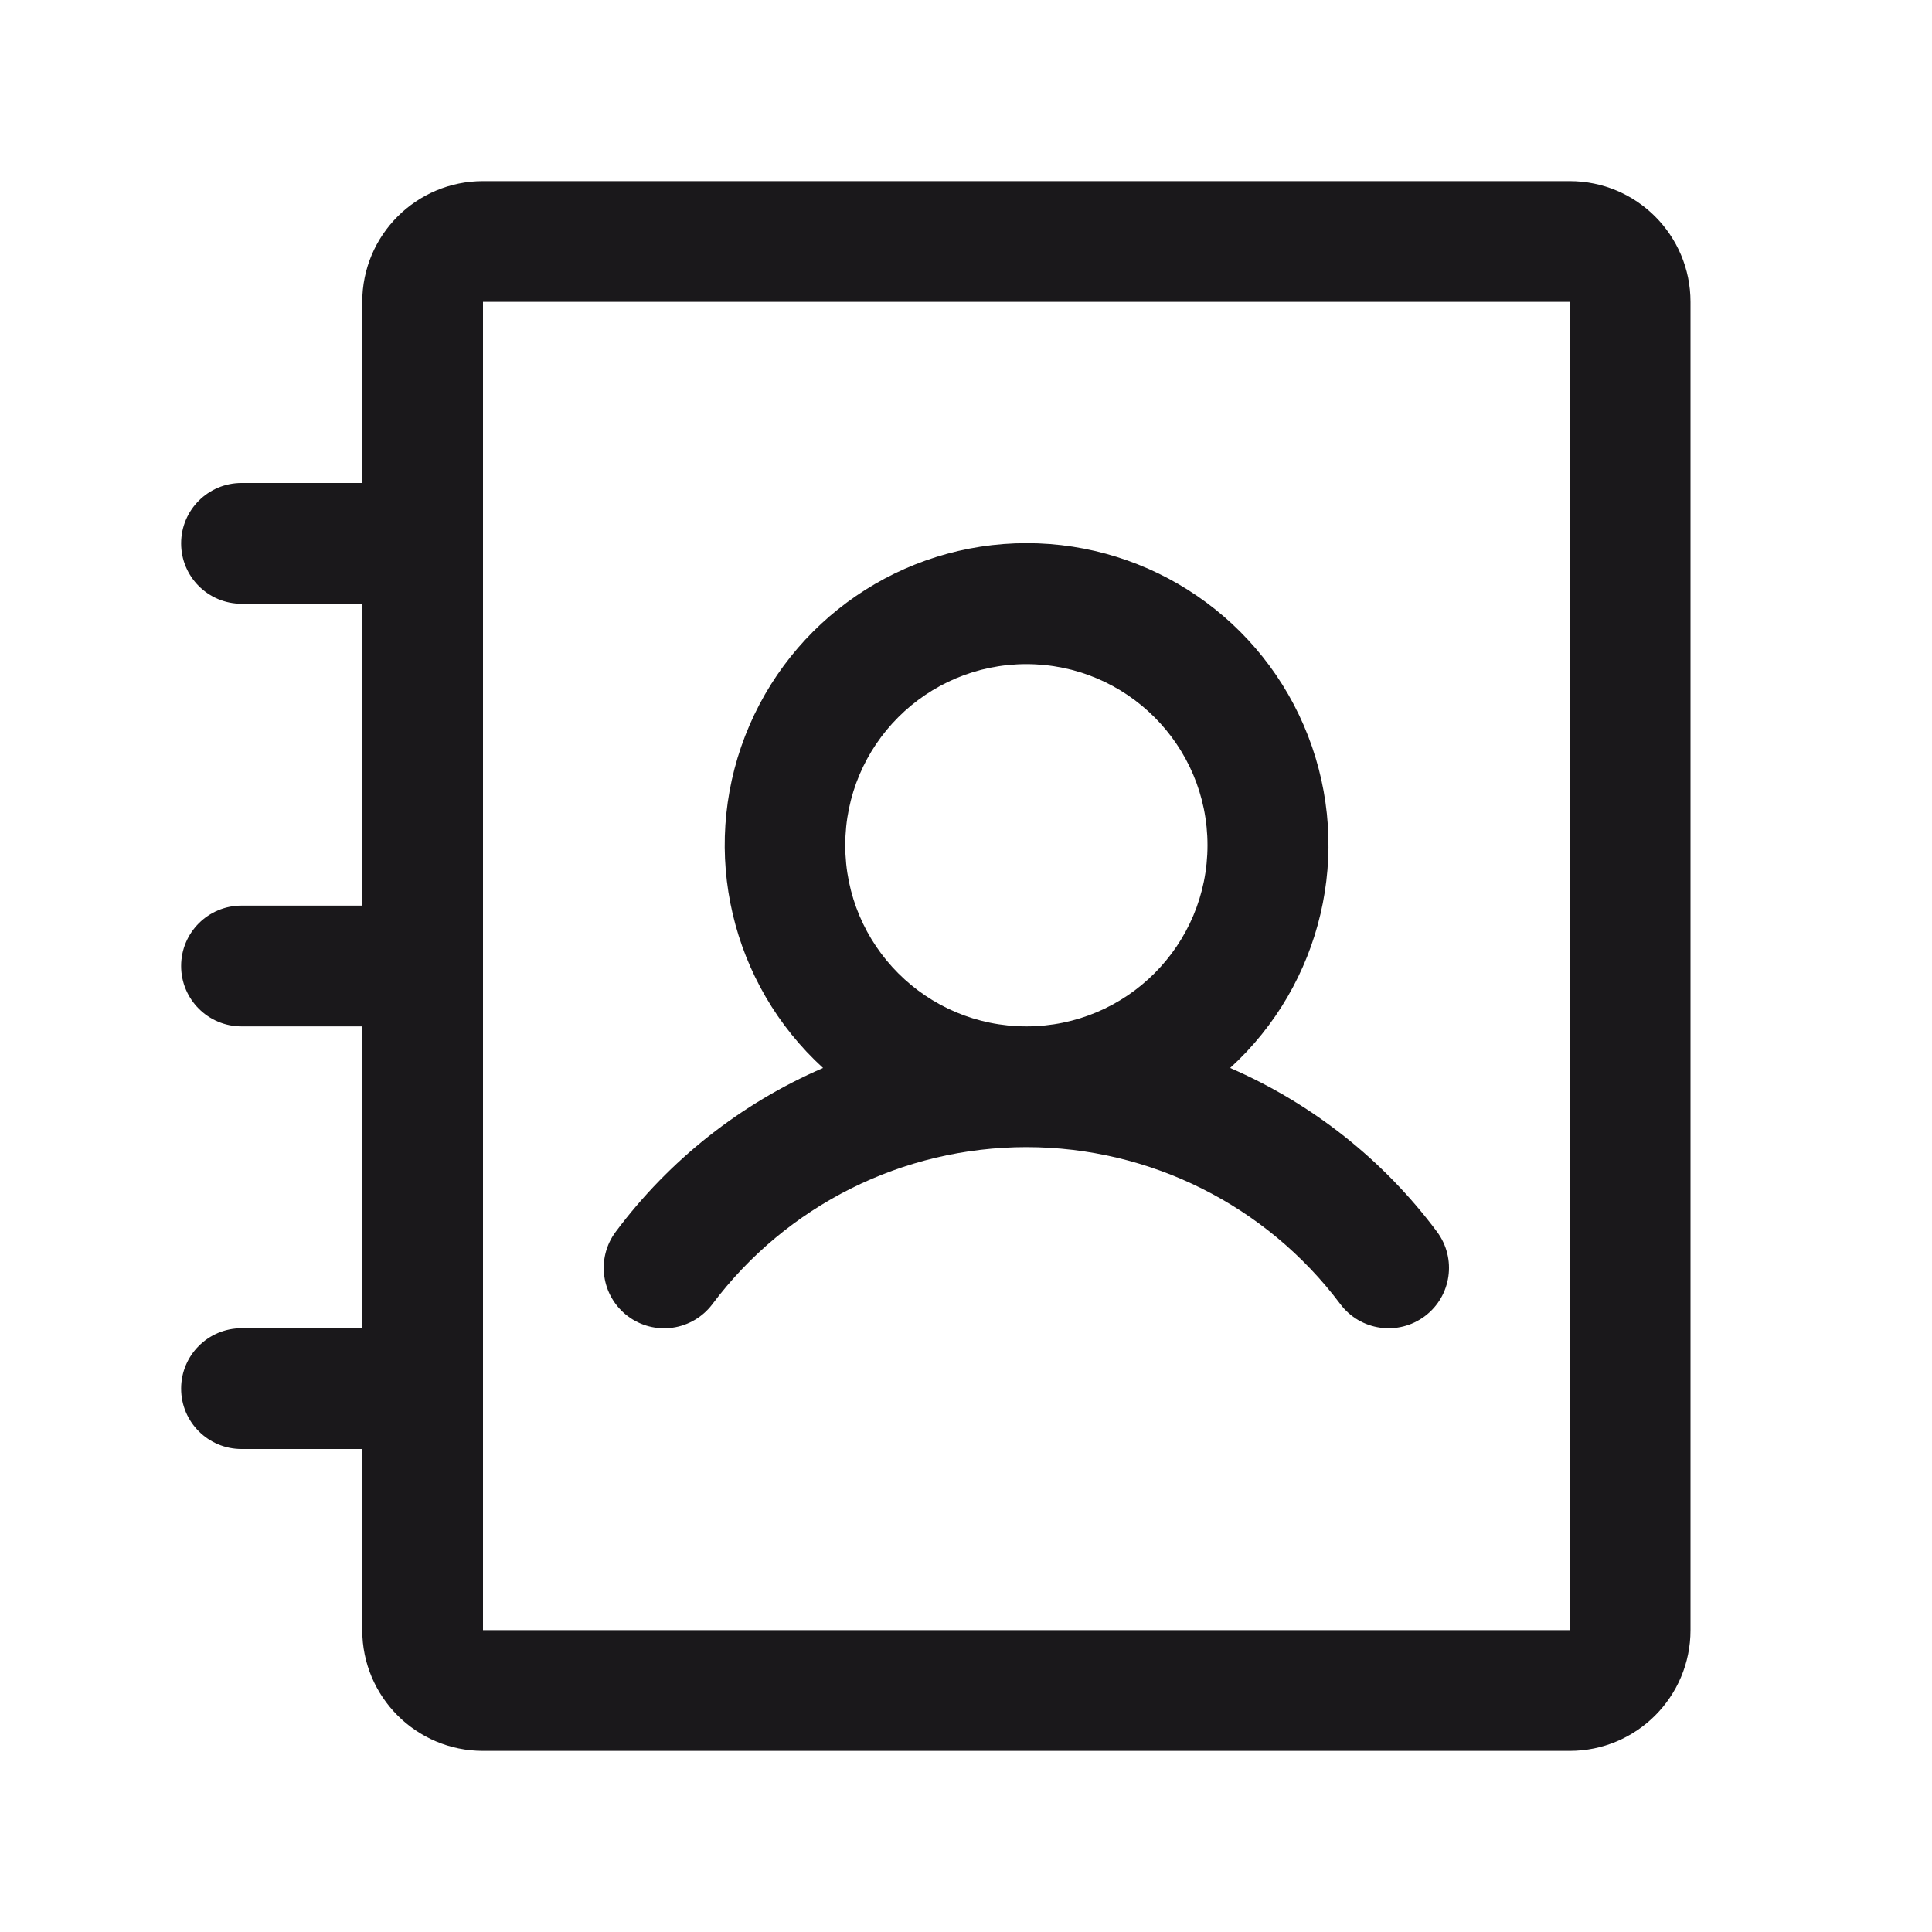
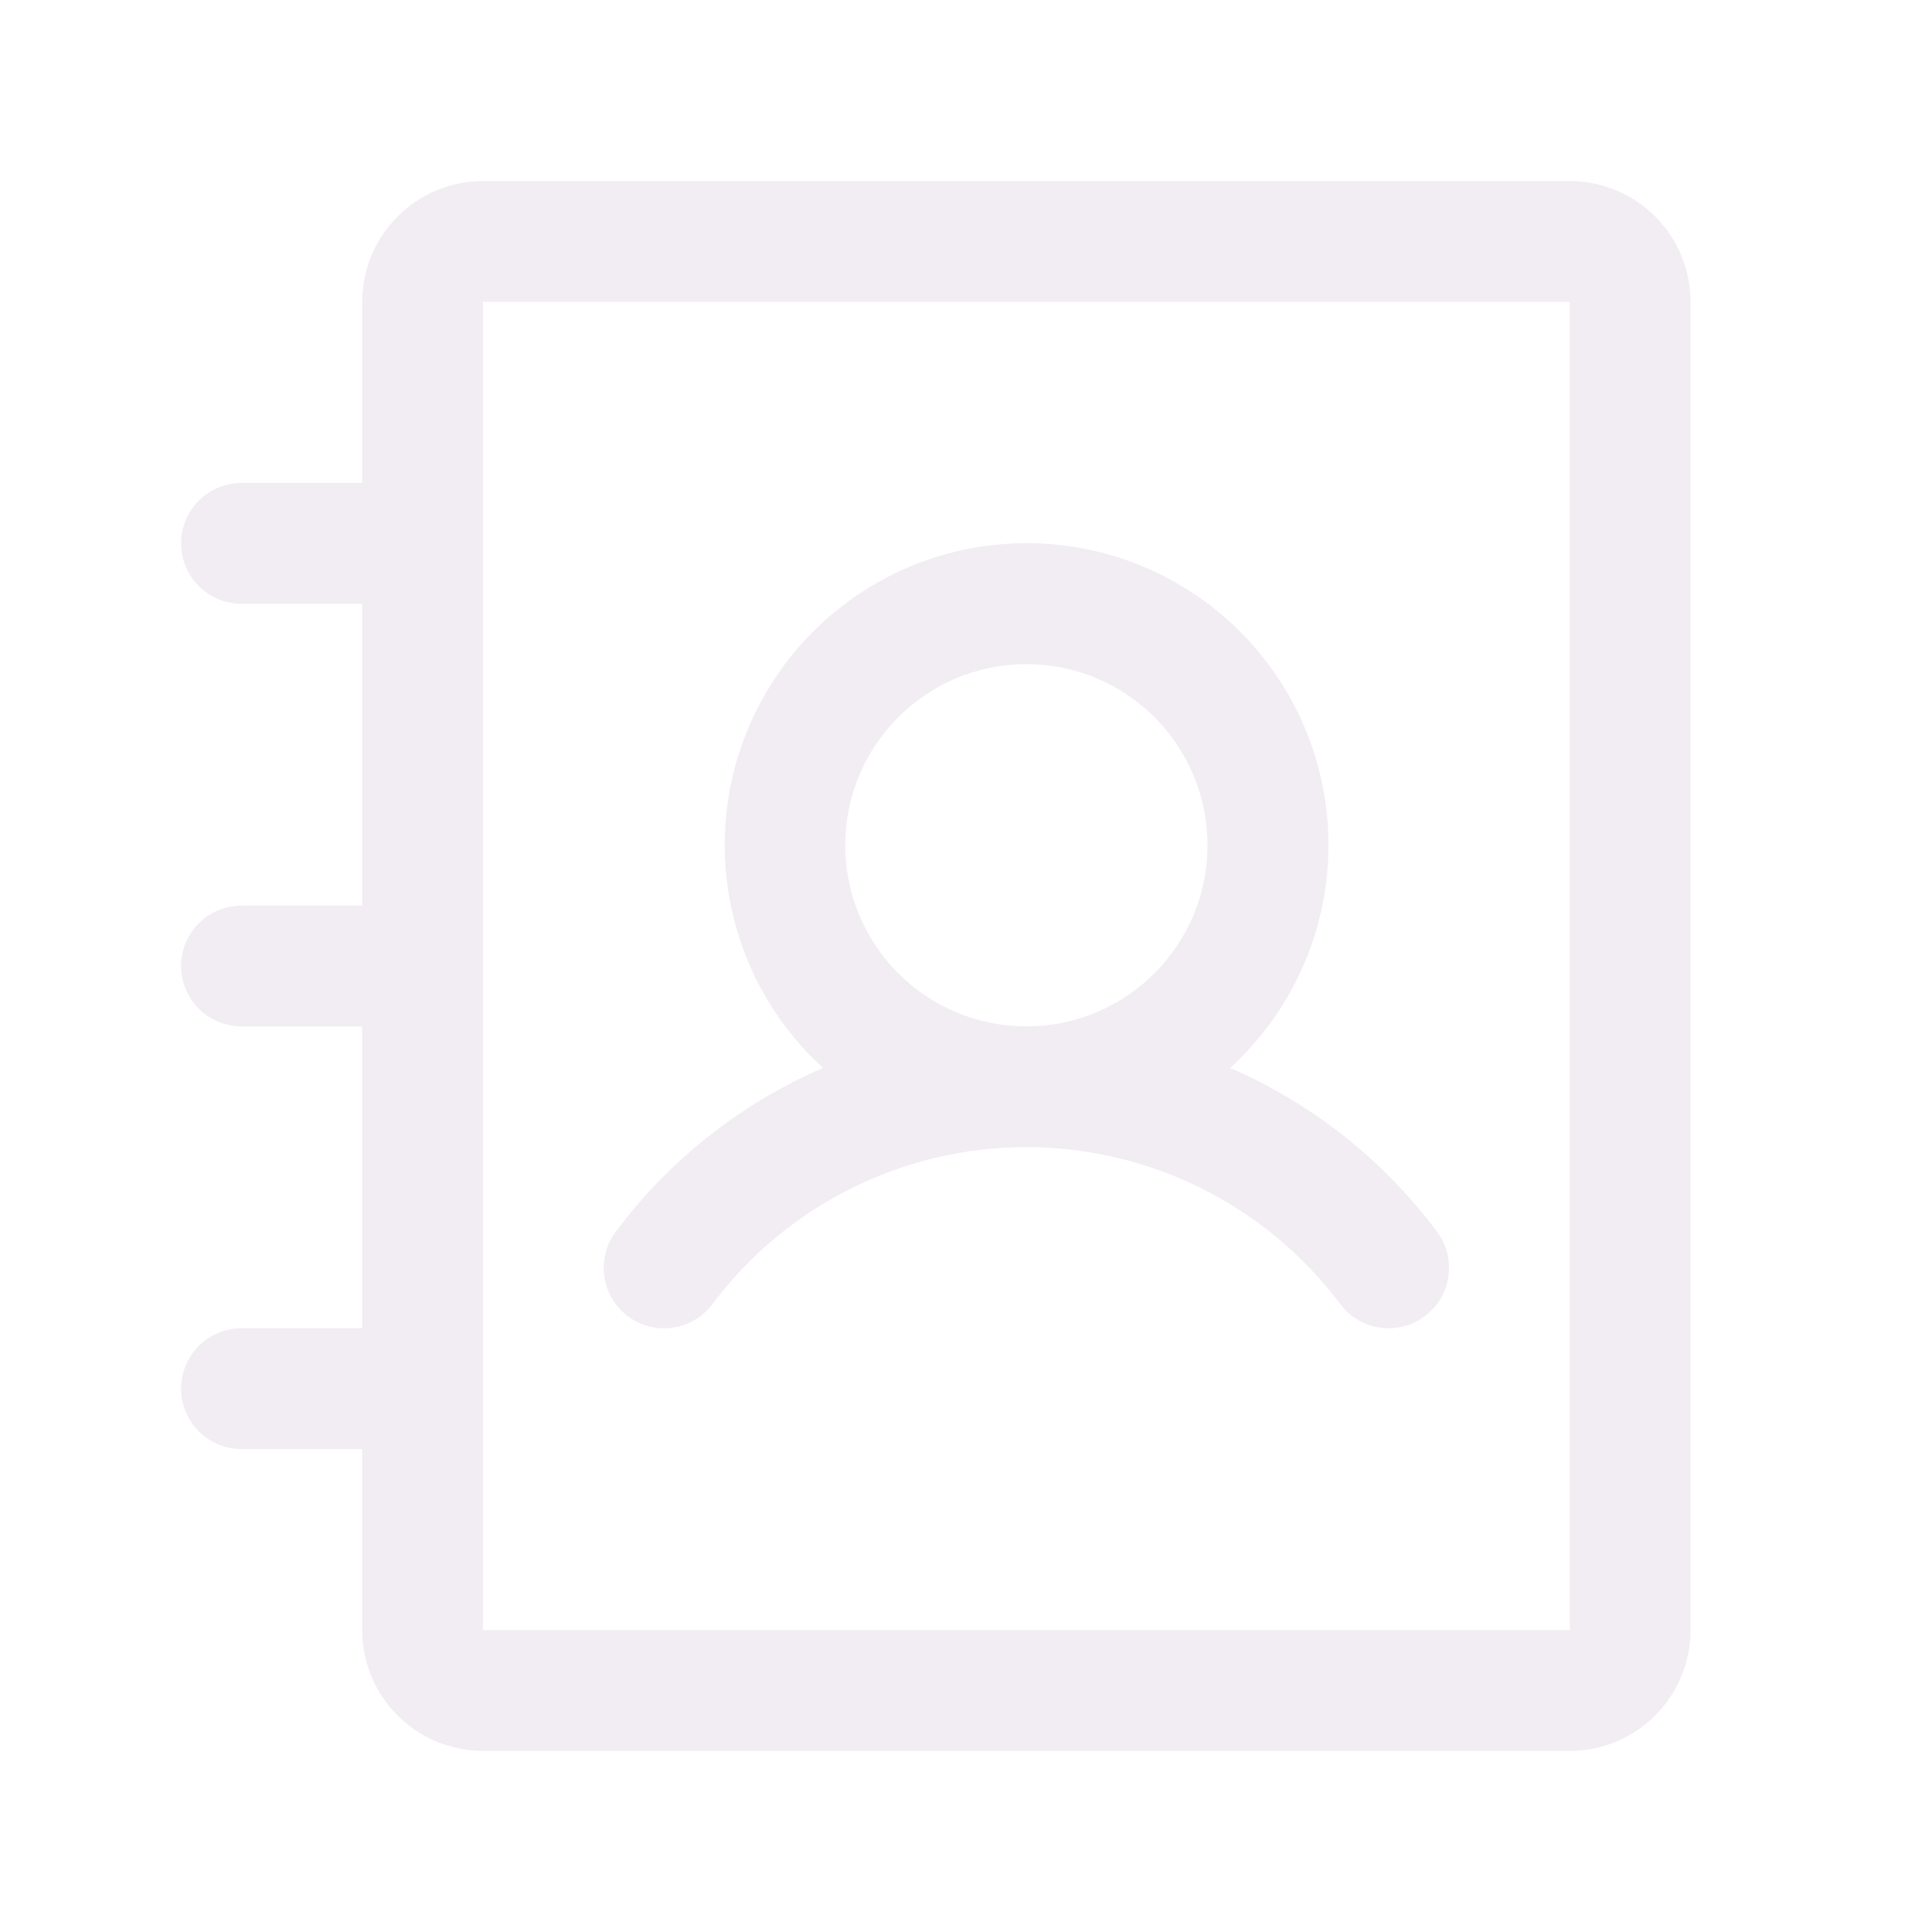
- <svg xmlns="http://www.w3.org/2000/svg" width="32" height="32" fill="#1a181b" viewBox="0 0 256 256">
+ <svg xmlns="http://www.w3.org/2000/svg" width="28" height="28" fill="#f1edf2" viewBox="0 0 256 256">
  <path d="M83.19,174.4a8,8,0,0,0,11.21-1.6,52,52,0,0,1,83.2,0,8,8,0,1,0,12.8-9.6A67.88,67.88,0,0,0,163,141.51a40,40,0,1,0-53.94,0A67.88,67.88,0,0,0,81.6,163.2,8,8,0,0,0,83.19,174.4ZM112,112a24,24,0,1,1,24,24A24,24,0,0,1,112,112Zm96-88H64A16,16,0,0,0,48,40V64H32a8,8,0,0,0,0,16H48v40H32a8,8,0,0,0,0,16H48v40H32a8,8,0,0,0,0,16H48v24a16,16,0,0,0,16,16H208a16,16,0,0,0,16-16V40A16,16,0,0,0,208,24Zm0,192H64V40H208Z" />
</svg>
